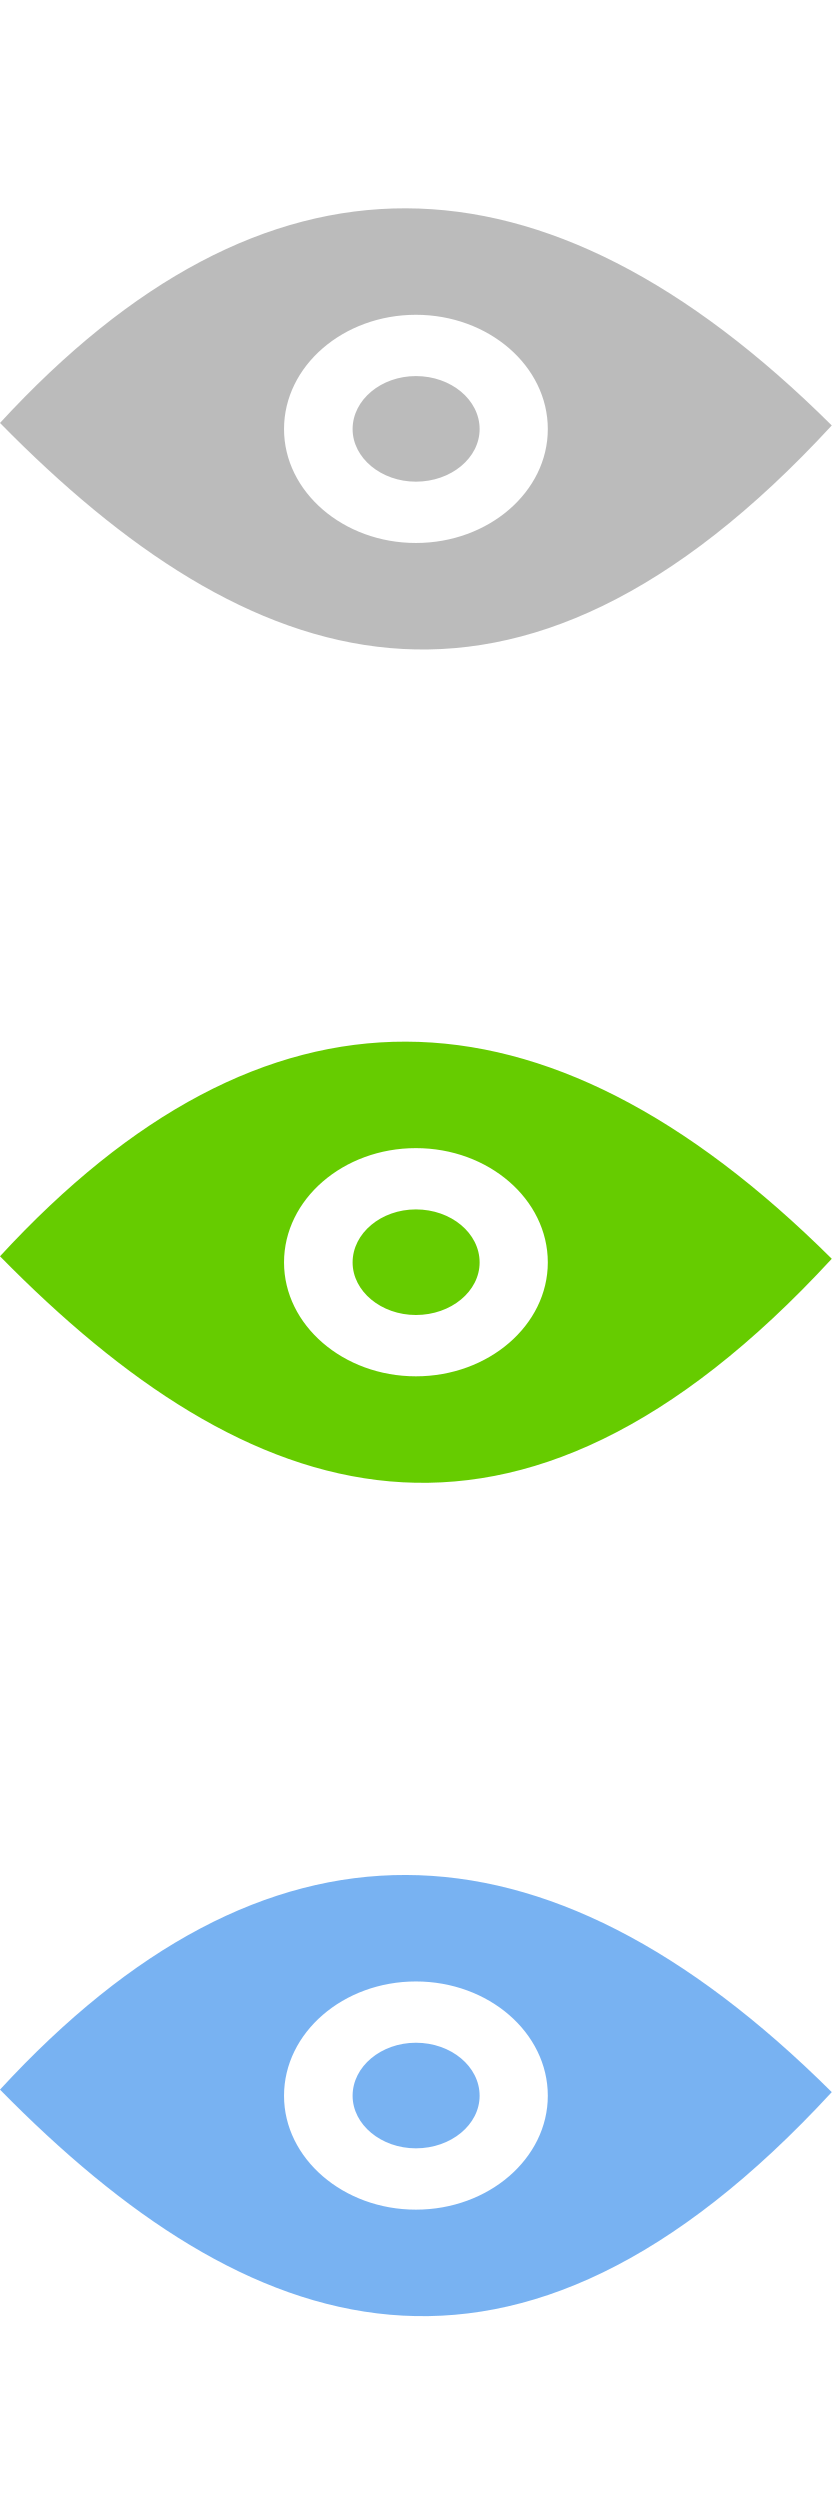
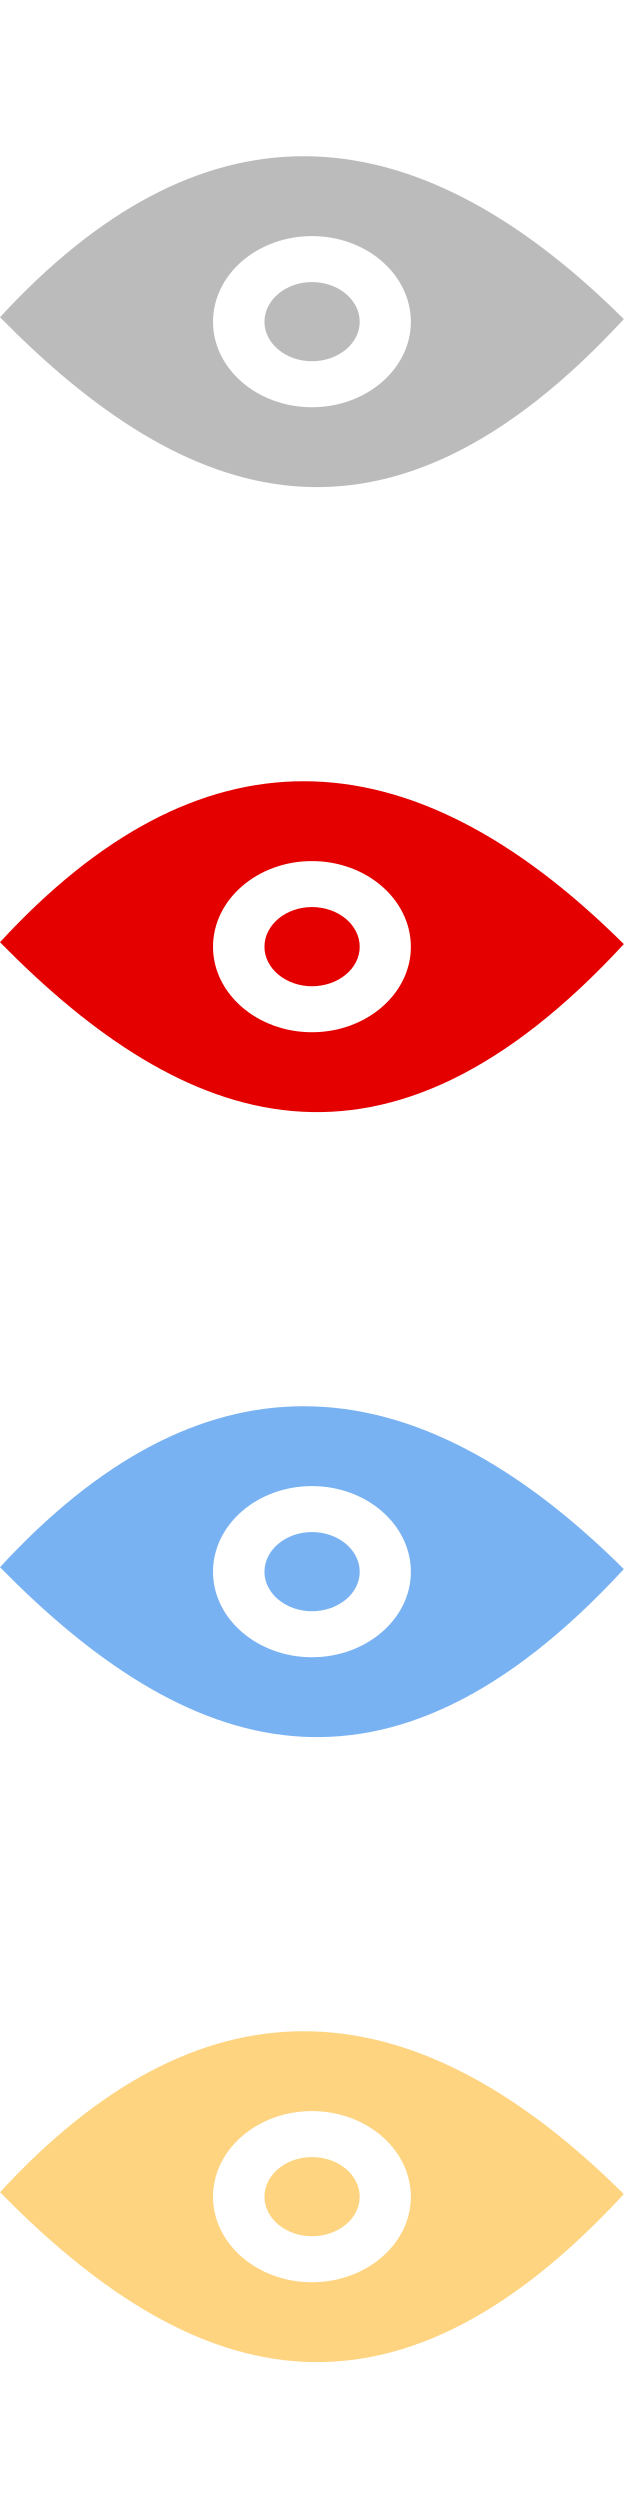
- <svg xmlns="http://www.w3.org/2000/svg" width="24" height="72">
+ <svg xmlns="http://www.w3.org/2000/svg" width="24" height="96">
  <g>
-     <rect fill="none" id="canvas_background" height="72" width="24" y="0" x="0" />
+     <rect x="-1" y="-1" width="24" height="96" id="canvas_background" fill="none" />
  </g>
  <g>
    <g id="svg_1" />
-     <path stroke="null" id="svg_2" fill="#BBBBBB" d="m0,12.181c7.608,-8.264 15.592,-8.244 23.955,0.072c-9.14,9.914 -16.811,7.206 -23.955,-0.072l0,0zm11.978,-1.35c-1.002,0 -1.823,0.685 -1.823,1.527c0,0.83 0.821,1.514 1.823,1.514c1.015,0 1.835,-0.683 1.835,-1.514c0,-0.842 -0.82,-1.527 -1.835,-1.527l0,0zm0,-1.765c-2.092,0 -3.798,1.475 -3.798,3.292c0,1.805 1.706,3.28 3.798,3.28c2.095,0 3.799,-1.475 3.799,-3.28c-0,-1.817 -1.705,-3.292 -3.799,-3.292z" />
-     <path stroke="null" id="svg_7" fill="#66cc00" d="m0,36.181c7.608,-8.264 15.592,-8.244 23.955,0.072c-9.14,9.914 -16.811,7.206 -23.955,-0.072l0,0zm11.978,-1.35c-1.002,0 -1.823,0.685 -1.823,1.527c0,0.83 0.821,1.514 1.823,1.514c1.015,0 1.835,-0.683 1.835,-1.514c0,-0.842 -0.82,-1.527 -1.835,-1.527l0,0zm0,-1.765c-2.092,0 -3.798,1.475 -3.798,3.292c0,1.805 1.706,3.28 3.798,3.28c2.095,0 3.799,-1.475 3.799,-3.28c-0,-1.817 -1.705,-3.292 -3.799,-3.292z" />
-     <path stroke="null" id="svg_8" fill="#78B2F2" d="m0,60.181c7.608,-8.264 15.592,-8.244 23.955,0.072c-9.14,9.914 -16.811,7.206 -23.955,-0.072l0,0zm11.978,-1.35c-1.002,0 -1.823,0.685 -1.823,1.527c0,0.83 0.821,1.514 1.823,1.514c1.015,0 1.835,-0.683 1.835,-1.514c0,-0.842 -0.82,-1.527 -1.835,-1.527l0,0zm0,-1.765c-2.092,0 -3.798,1.475 -3.798,3.292c0,1.805 1.706,3.28 3.798,3.28c2.095,0 3.799,-1.475 3.799,-3.28c-0,-1.817 -1.705,-3.292 -3.799,-3.292z" />
+     <path d="m0,12.181c7.608,-8.264 15.592,-8.244 23.955,0.072c-9.14,9.914 -16.811,7.206 -23.955,-0.072l0,0zm11.978,-1.35c-1.002,0 -1.823,0.685 -1.823,1.527c0,0.83 0.821,1.514 1.823,1.514c1.015,0 1.835,-0.683 1.835,-1.514c0,-0.842 -0.82,-1.527 -1.835,-1.527l0,0zm0,-1.765c-2.092,0 -3.798,1.475 -3.798,3.292c0,1.805 1.706,3.28 3.798,3.28c2.095,0 3.799,-1.475 3.799,-3.28c-0.001,-1.817 -1.705,-3.292 -3.799,-3.292z" fill="#BBBBBB" id="svg_2" stroke="null" />
+     <path d="m0,36.181c7.608,-8.264 15.592,-8.244 23.955,0.072c-9.14,9.914 -16.811,7.206 -23.955,-0.072l0,0zm11.978,-1.35c-1.002,0 -1.823,0.685 -1.823,1.527c0,0.83 0.821,1.514 1.823,1.514c1.015,0 1.835,-0.683 1.835,-1.514c0,-0.842 -0.82,-1.527 -1.835,-1.527l0,0zm0,-1.765c-2.092,0 -3.798,1.475 -3.798,3.292c0,1.805 1.706,3.28 3.798,3.28c2.095,0 3.799,-1.475 3.799,-3.28c-0.001,-1.817 -1.705,-3.292 -3.799,-3.292z" fill="#E50000" id="svg_7" stroke="null" />
+     <path d="m0,60.181c7.608,-8.264 15.592,-8.244 23.955,0.072c-9.14,9.914 -16.811,7.206 -23.955,-0.072l0,0zm11.978,-1.35c-1.002,0 -1.823,0.685 -1.823,1.527c0,0.83 0.821,1.514 1.823,1.514c1.015,0 1.835,-0.683 1.835,-1.514c0,-0.842 -0.82,-1.527 -1.835,-1.527l0,0zm0,-1.765c-2.092,0 -3.798,1.475 -3.798,3.292c0,1.805 1.706,3.28 3.798,3.28c2.095,0 3.799,-1.475 3.799,-3.28c-0.001,-1.817 -1.705,-3.292 -3.799,-3.292z" fill="#78B2F2" id="svg_8" stroke="null" />
+     <path d="m0,84.181c7.608,-8.264 15.592,-8.244 23.955,0.072c-9.14,9.914 -16.811,7.206 -23.955,-0.072l0,0zm11.978,-1.35c-1.002,0 -1.823,0.685 -1.823,1.527c0,0.83 0.821,1.514 1.823,1.514c1.015,0 1.835,-0.683 1.835,-1.514c0,-0.842 -0.82,-1.527 -1.835,-1.527l0,0zm0,-1.765c-2.092,0 -3.798,1.475 -3.798,3.292c0,1.805 1.706,3.28 3.798,3.28c2.095,0 3.799,-1.475 3.799,-3.28c-0.001,-1.817 -1.705,-3.292 -3.799,-3.292z" fill="#FFD480" id="svg_3" stroke="null" />
  </g>
</svg>
